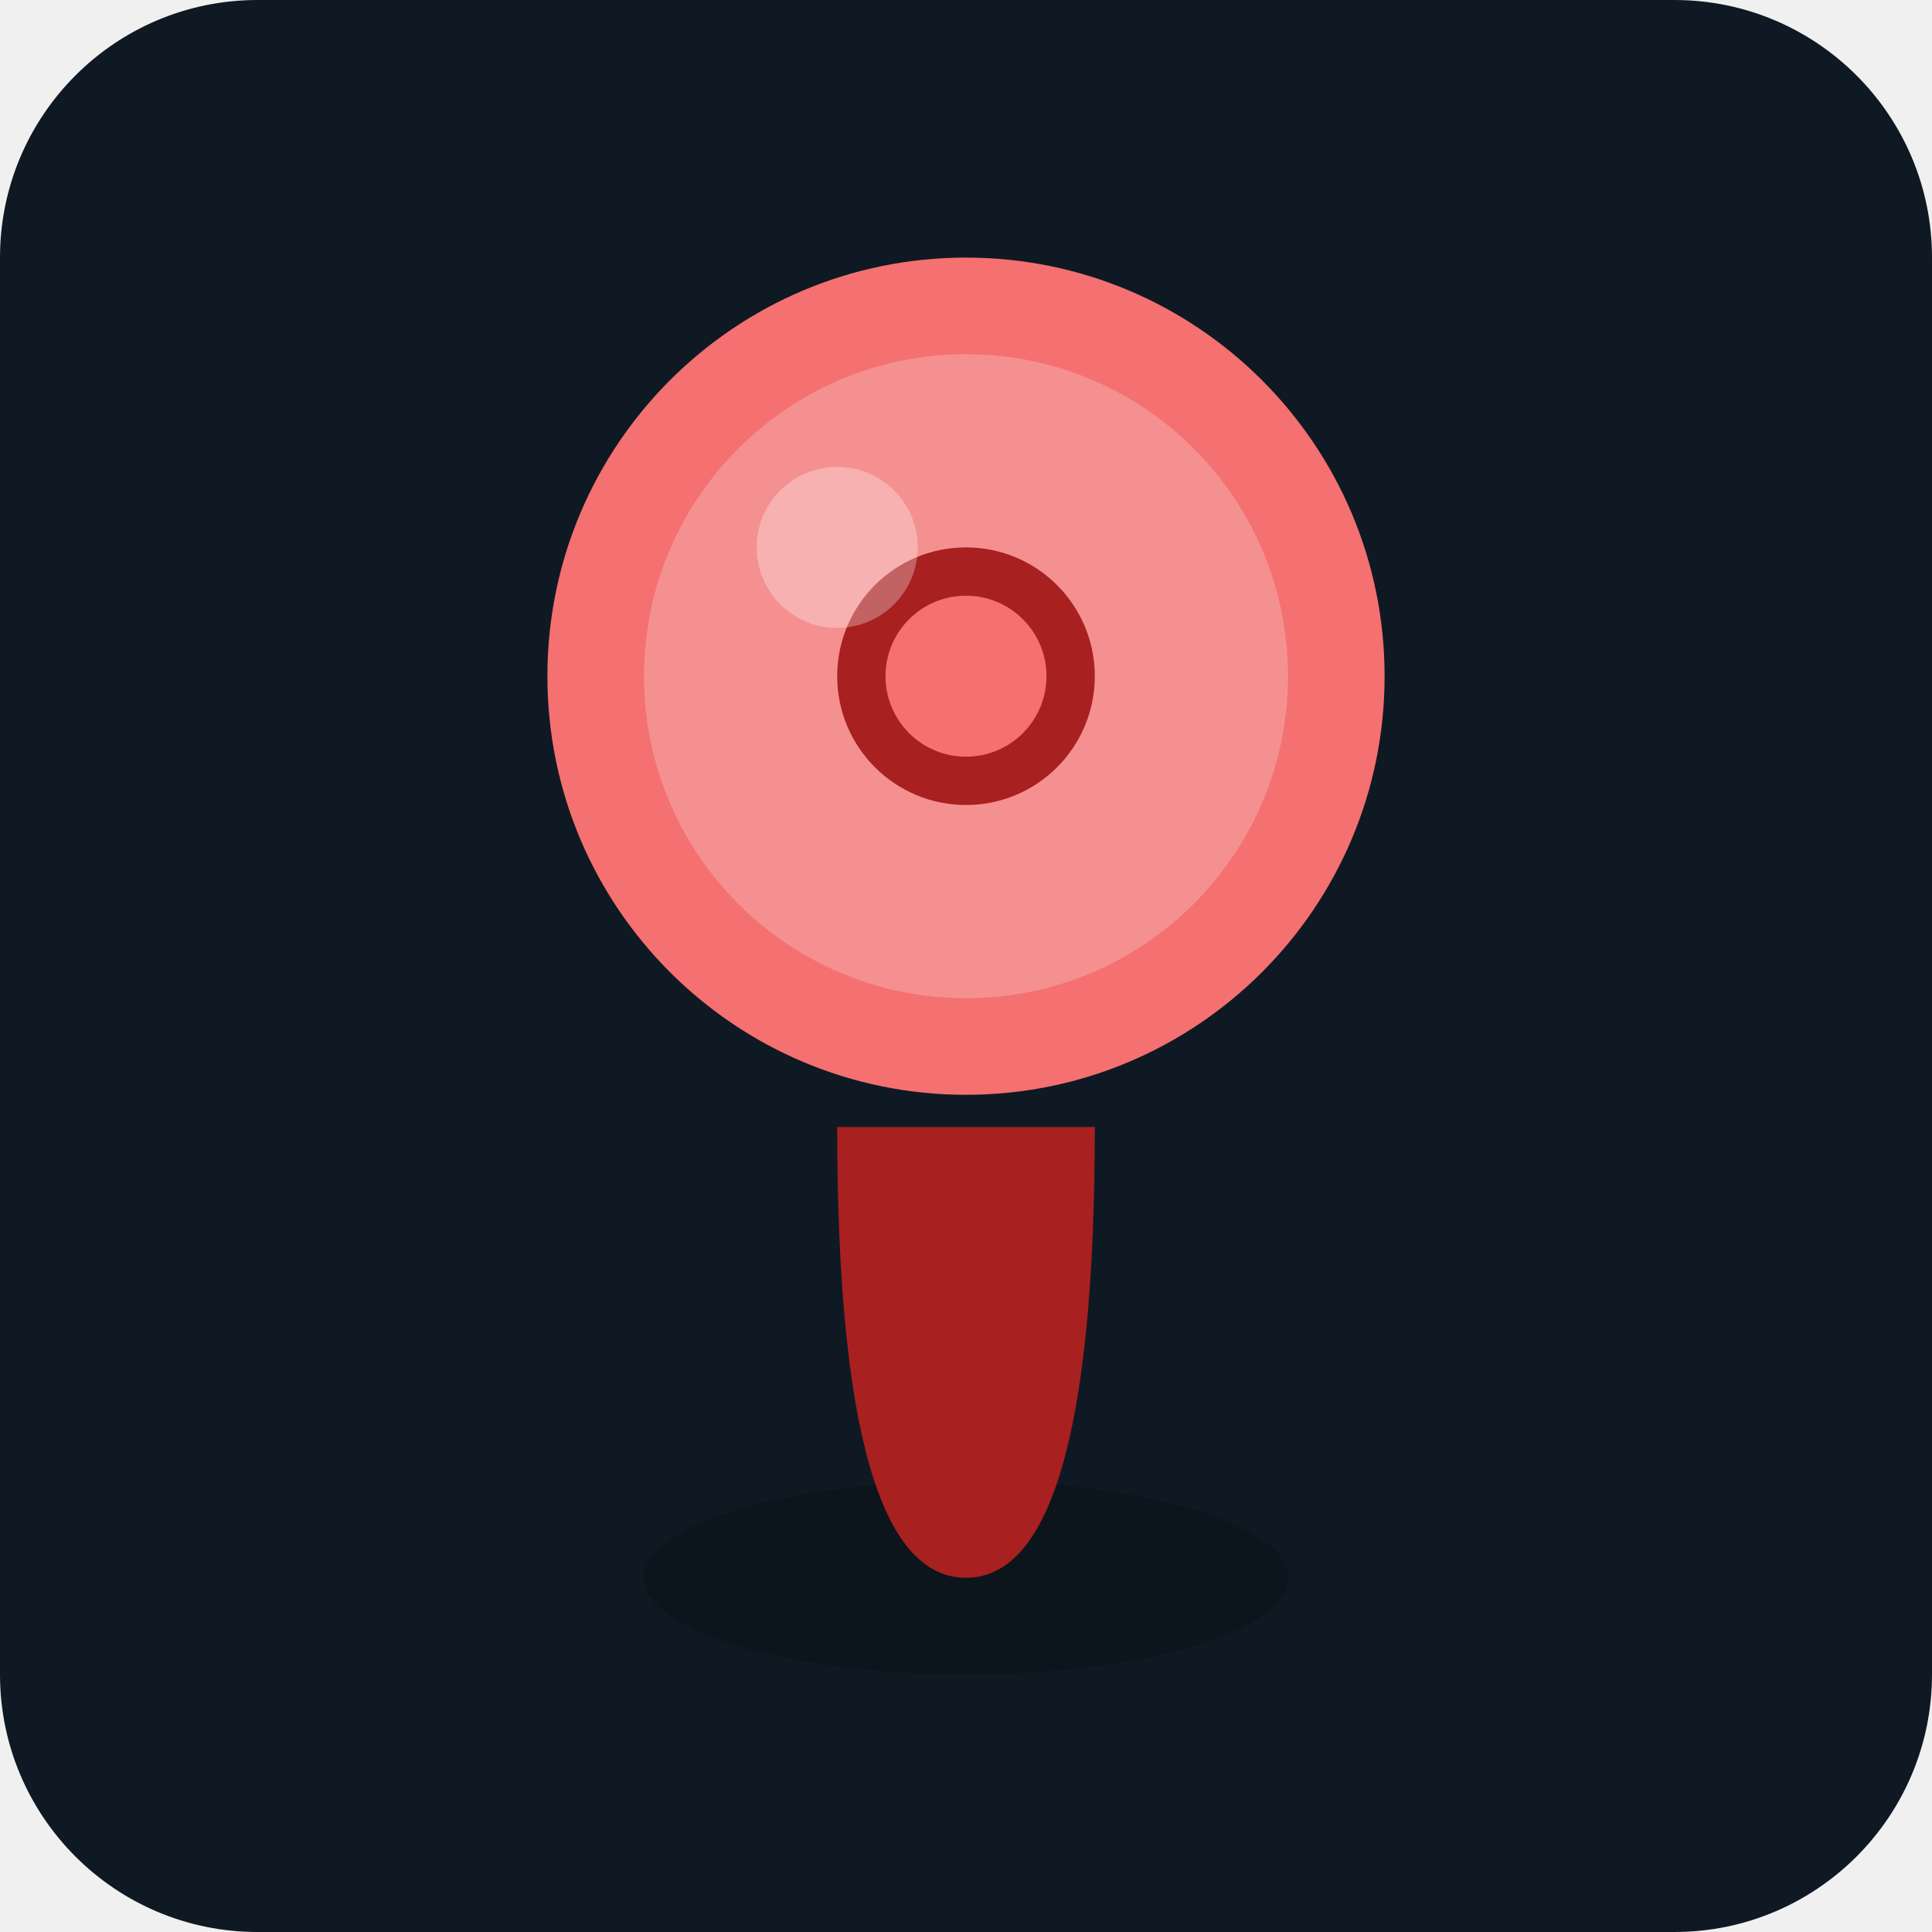
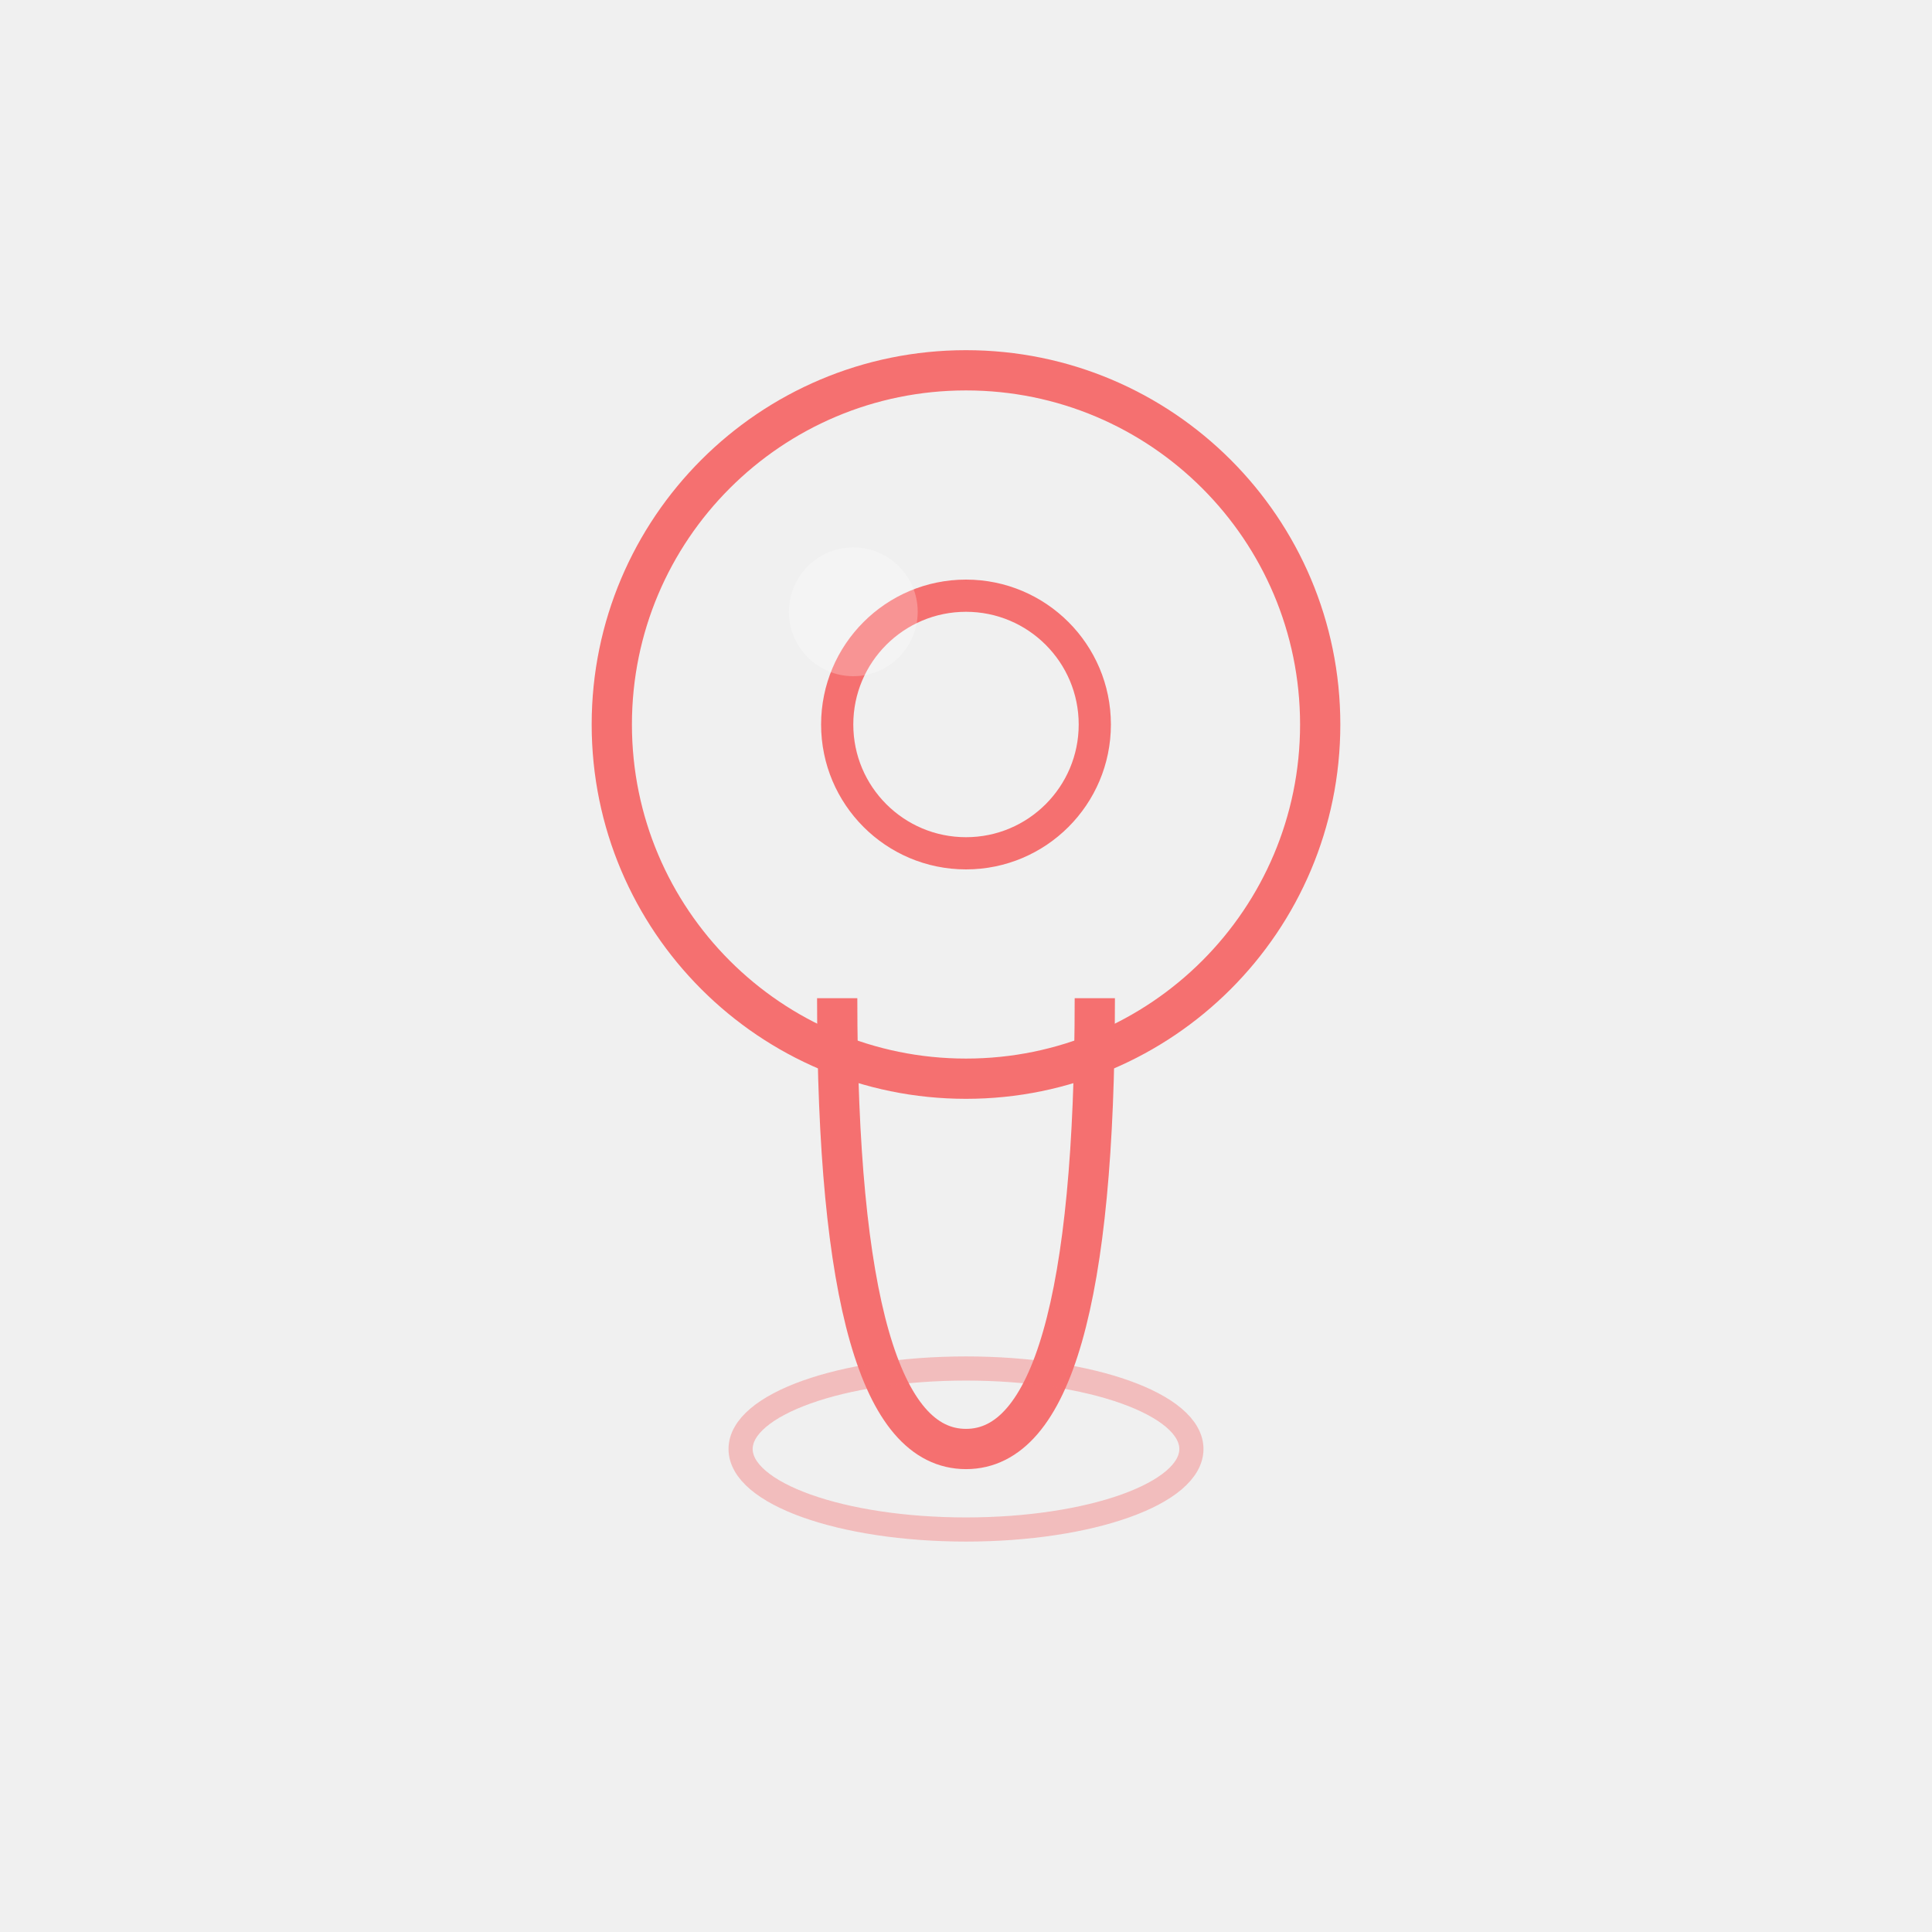
<svg xmlns="http://www.w3.org/2000/svg" viewBox="0 0 120 120" width="120" height="120" role="img">
-   <rect width="120" height="120" rx="16" fill="#0F1923" />
-   <ellipse cx="60" cy="98" rx="20" ry="6" fill="#000" opacity="0.2" />
-   <path d="M52,70 Q52,98 60,98 Q68,98 68,70" fill="#A82020" />
-   <circle cx="60" cy="42" r="26" fill="#F57070" />
-   <circle cx="60" cy="42" r="20" fill="#F59090" />
-   <circle cx="60" cy="42" r="8" fill="#A82020" />
-   <circle cx="60" cy="42" r="5" fill="#F57070" />
-   <circle cx="52" cy="34" r="5" fill="white" opacity="0.3" />
+   <circle cx="60" cy="45" r="22" fill="none" stroke="#F57070" stroke-width="2.5" />
+   <circle cx="60" cy="45" r="8" fill="none" stroke="#F57070" stroke-width="2" />
+   <path d="M52,62 Q52,90 60,90 Q68,90 68,62" fill="none" stroke="#F57070" stroke-width="2.5" />
+   <ellipse cx="60" cy="90" rx="14" ry="5" fill="none" stroke="#F57070" stroke-width="1.5" opacity="0.4" />
+   <circle cx="53" cy="38" r="4" fill="white" opacity="0.25" />
</svg>
